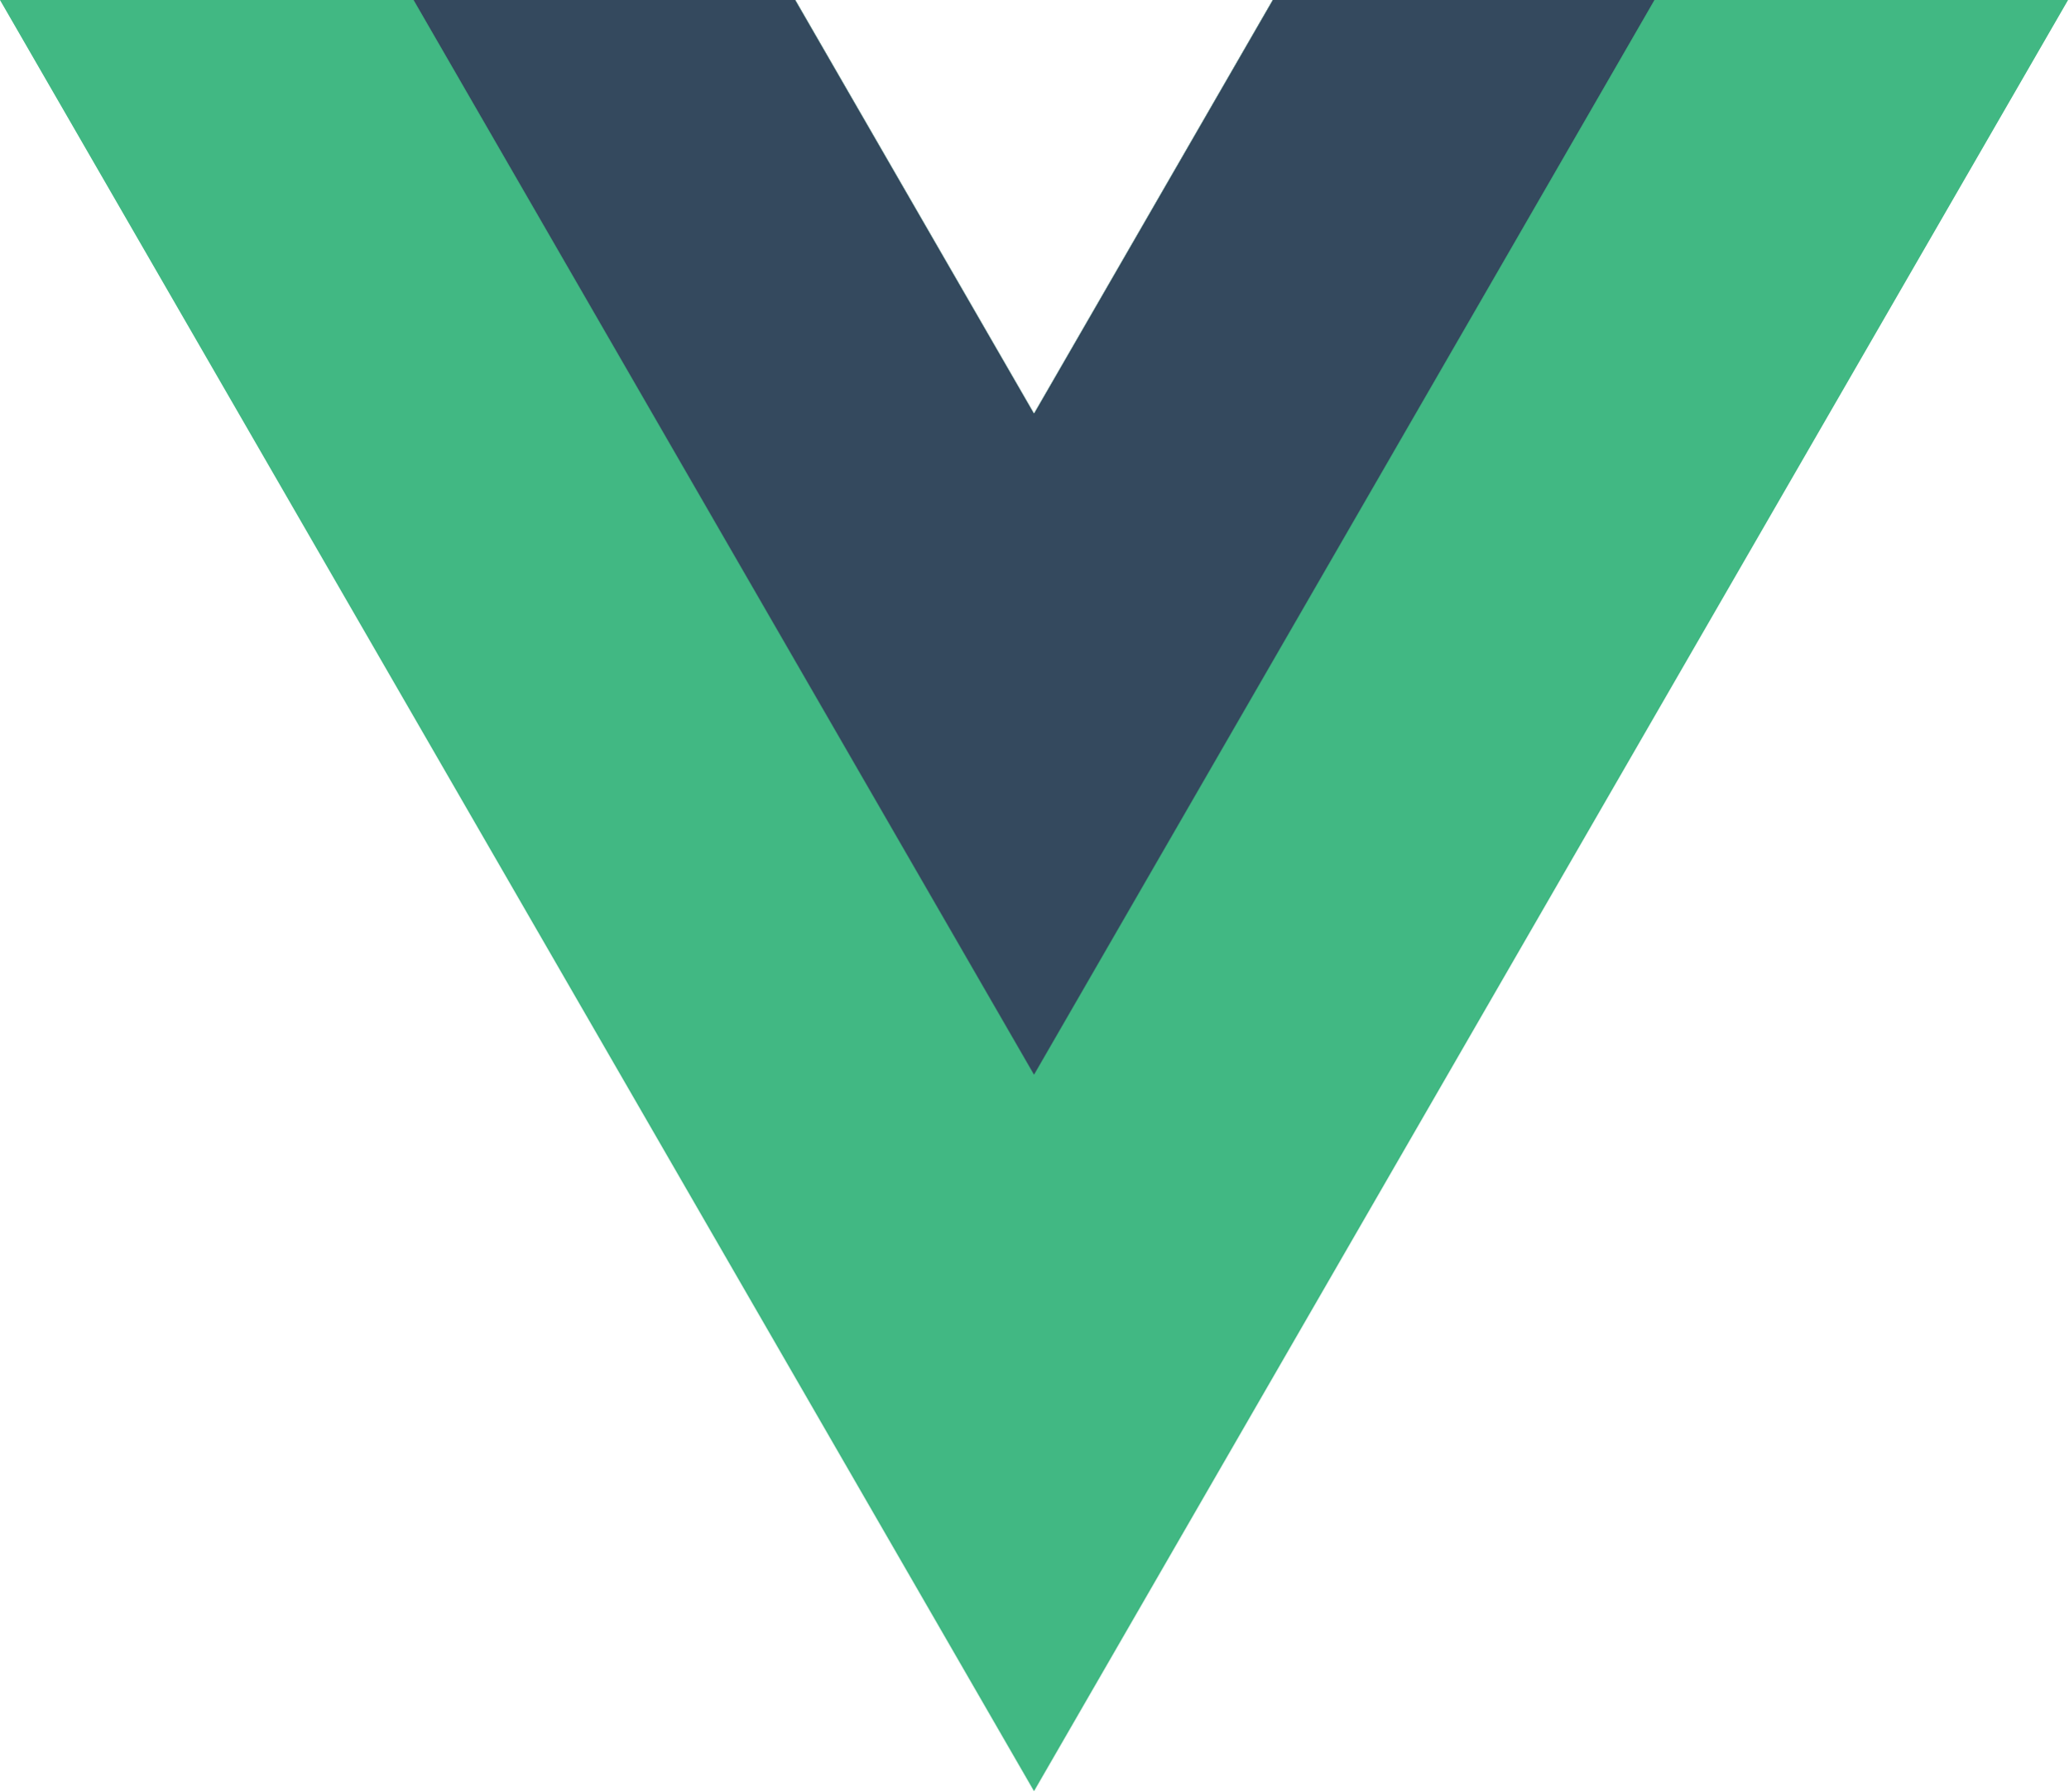
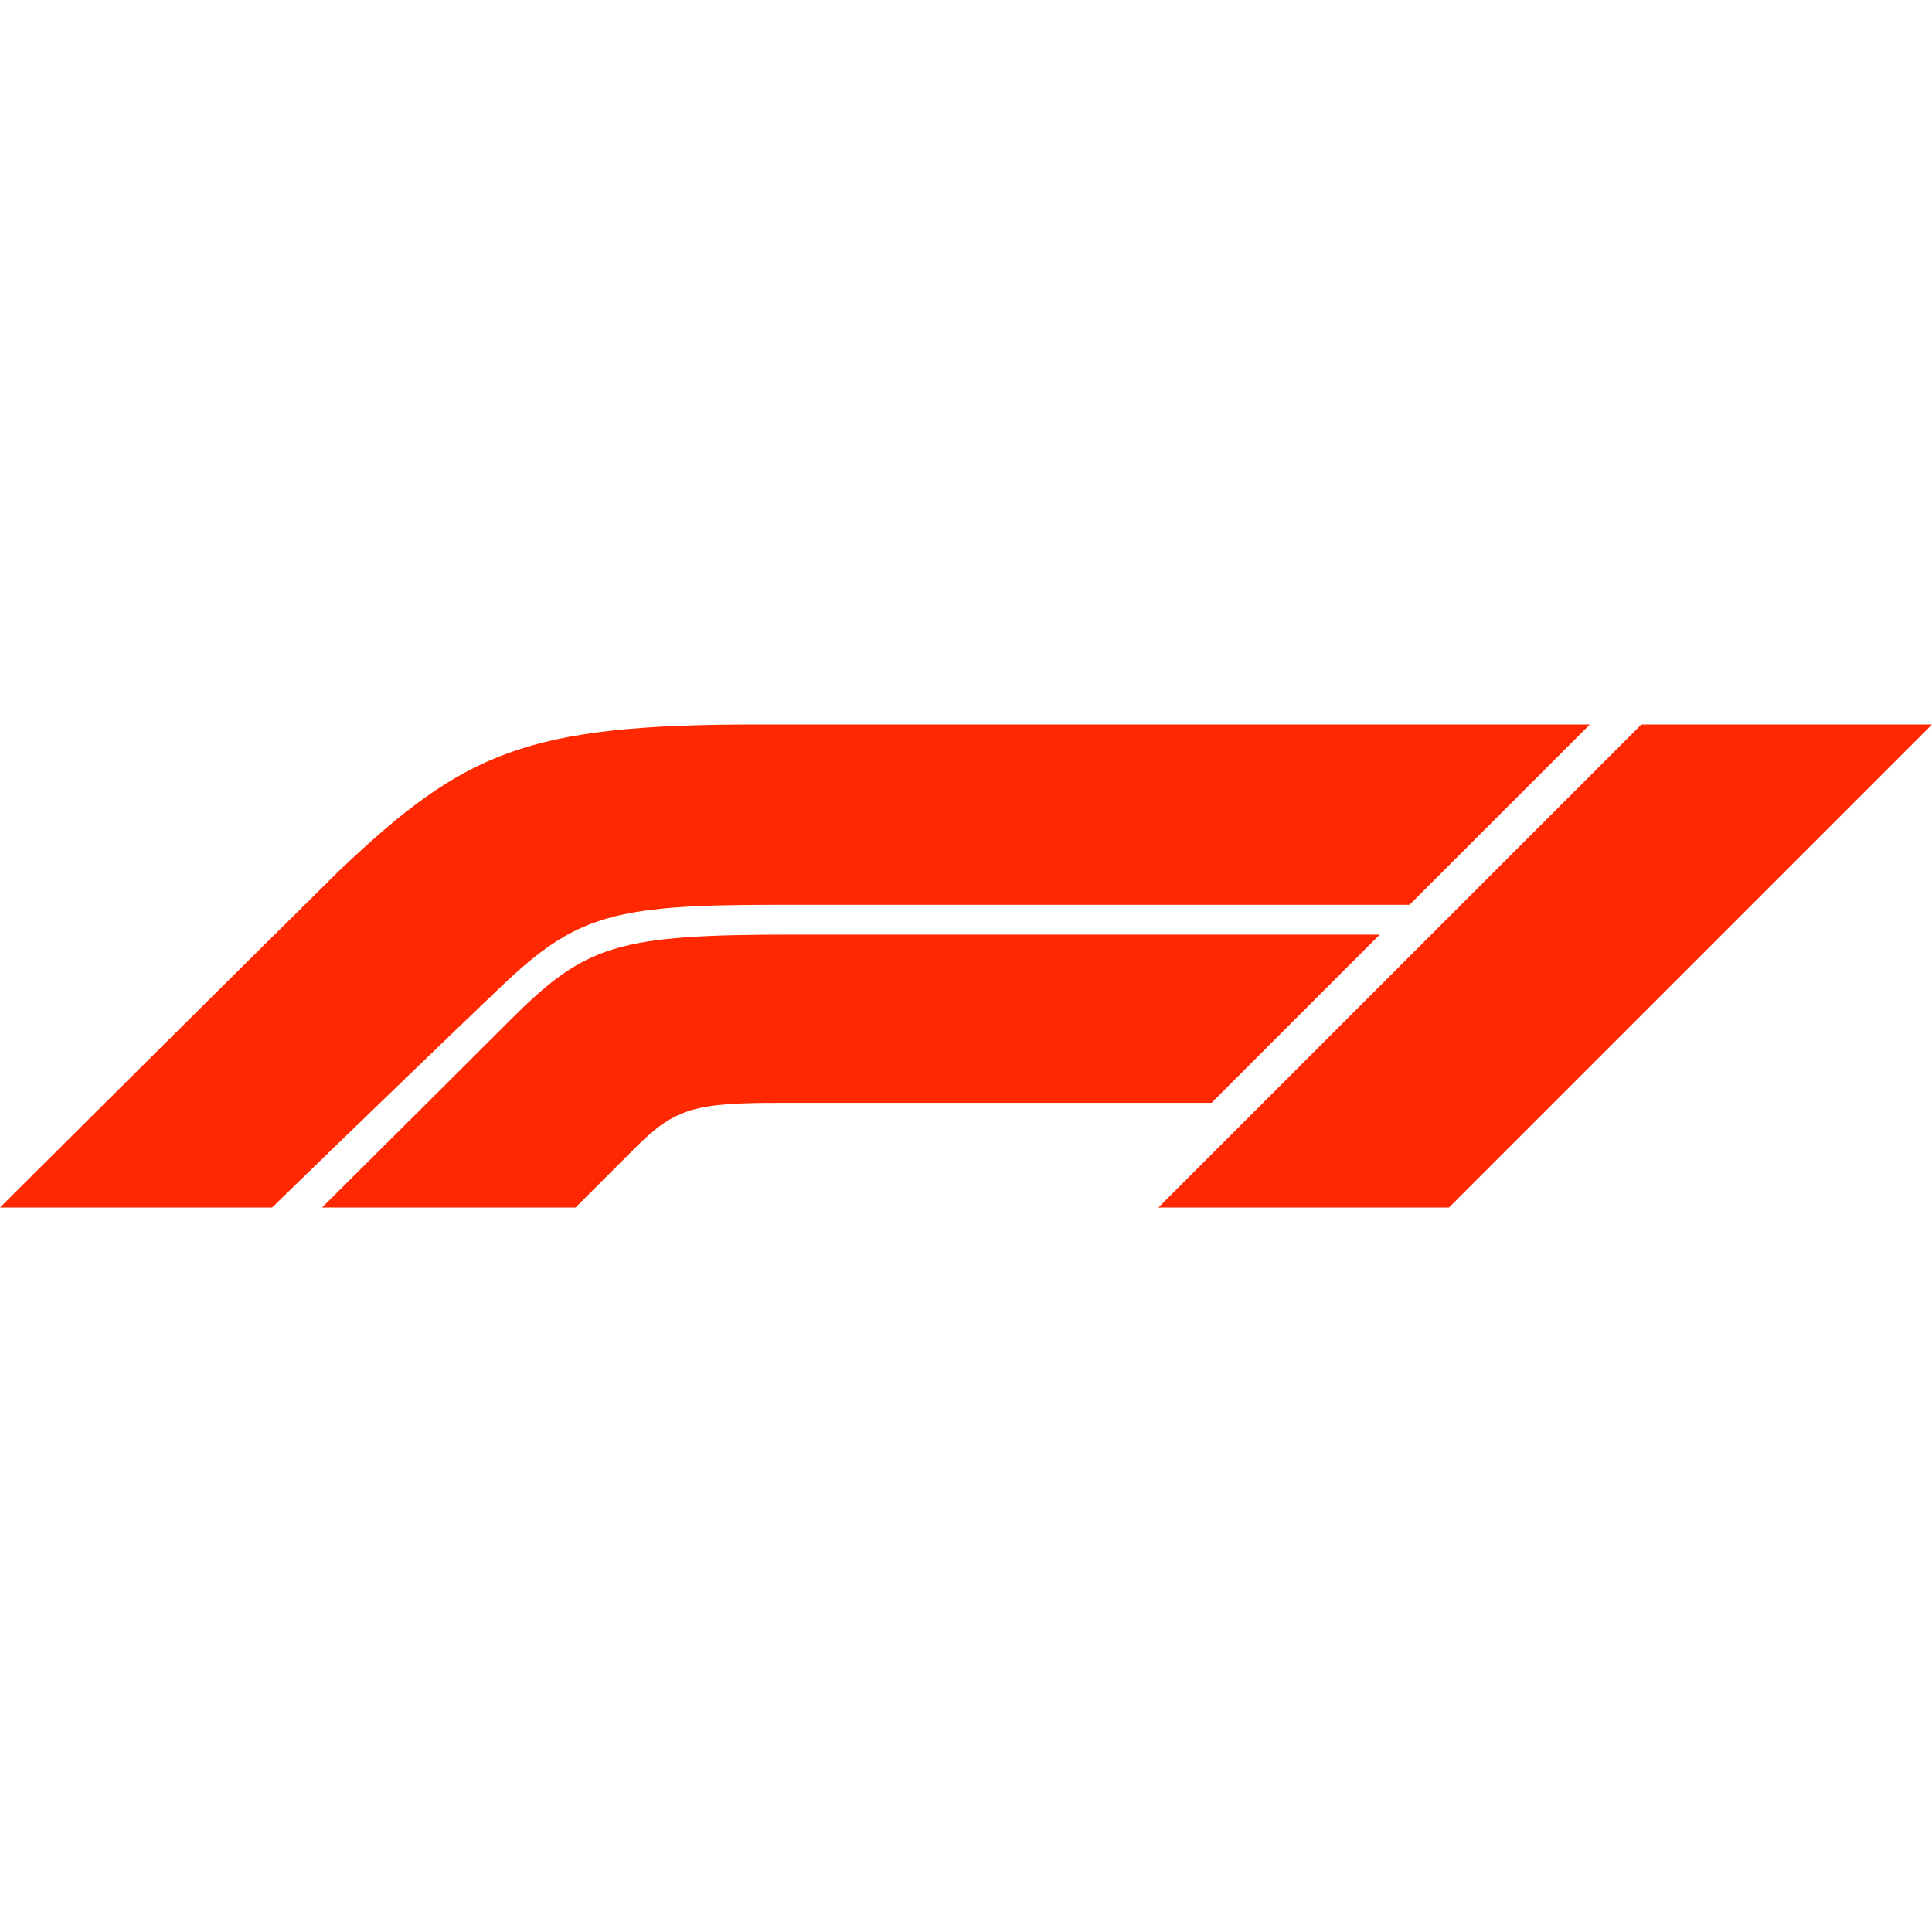
- <svg xmlns="http://www.w3.org/2000/svg" viewBox="0 0 261.76 226.69">
-   <path d="M161.096.001l-30.225 52.351L100.647.001H-.005l130.877 226.688L261.749.001z" fill="#41b883" />
-   <path d="M161.096.001l-30.225 52.351L100.647.001H52.346l78.526 136.01L209.398.001z" fill="#34495e" />
+ <svg xmlns="http://www.w3.org/2000/svg" width="24" height="24" viewBox="0 0 24 24">
+   <path fill="#ff2800" d="M9.6 11.24h7.91L19.75 9H9.39c-2.85 0-3.62.34-5.17 1.81C2.71 12.3 0 15 0 15h3.38c.77-.75 2.2-2.13 2.85-2.75c.92-.87 1.37-1.01 3.37-1.01M20.39 9l-6 6H18l6-6zm-3.25 2.61H9.88c-2.22 0-2.6.12-3.55 1.07C5.44 13.57 4 15 4 15h3.15l.75-.75c.49-.49.75-.55 1.78-.55h5.37z" />
</svg>
